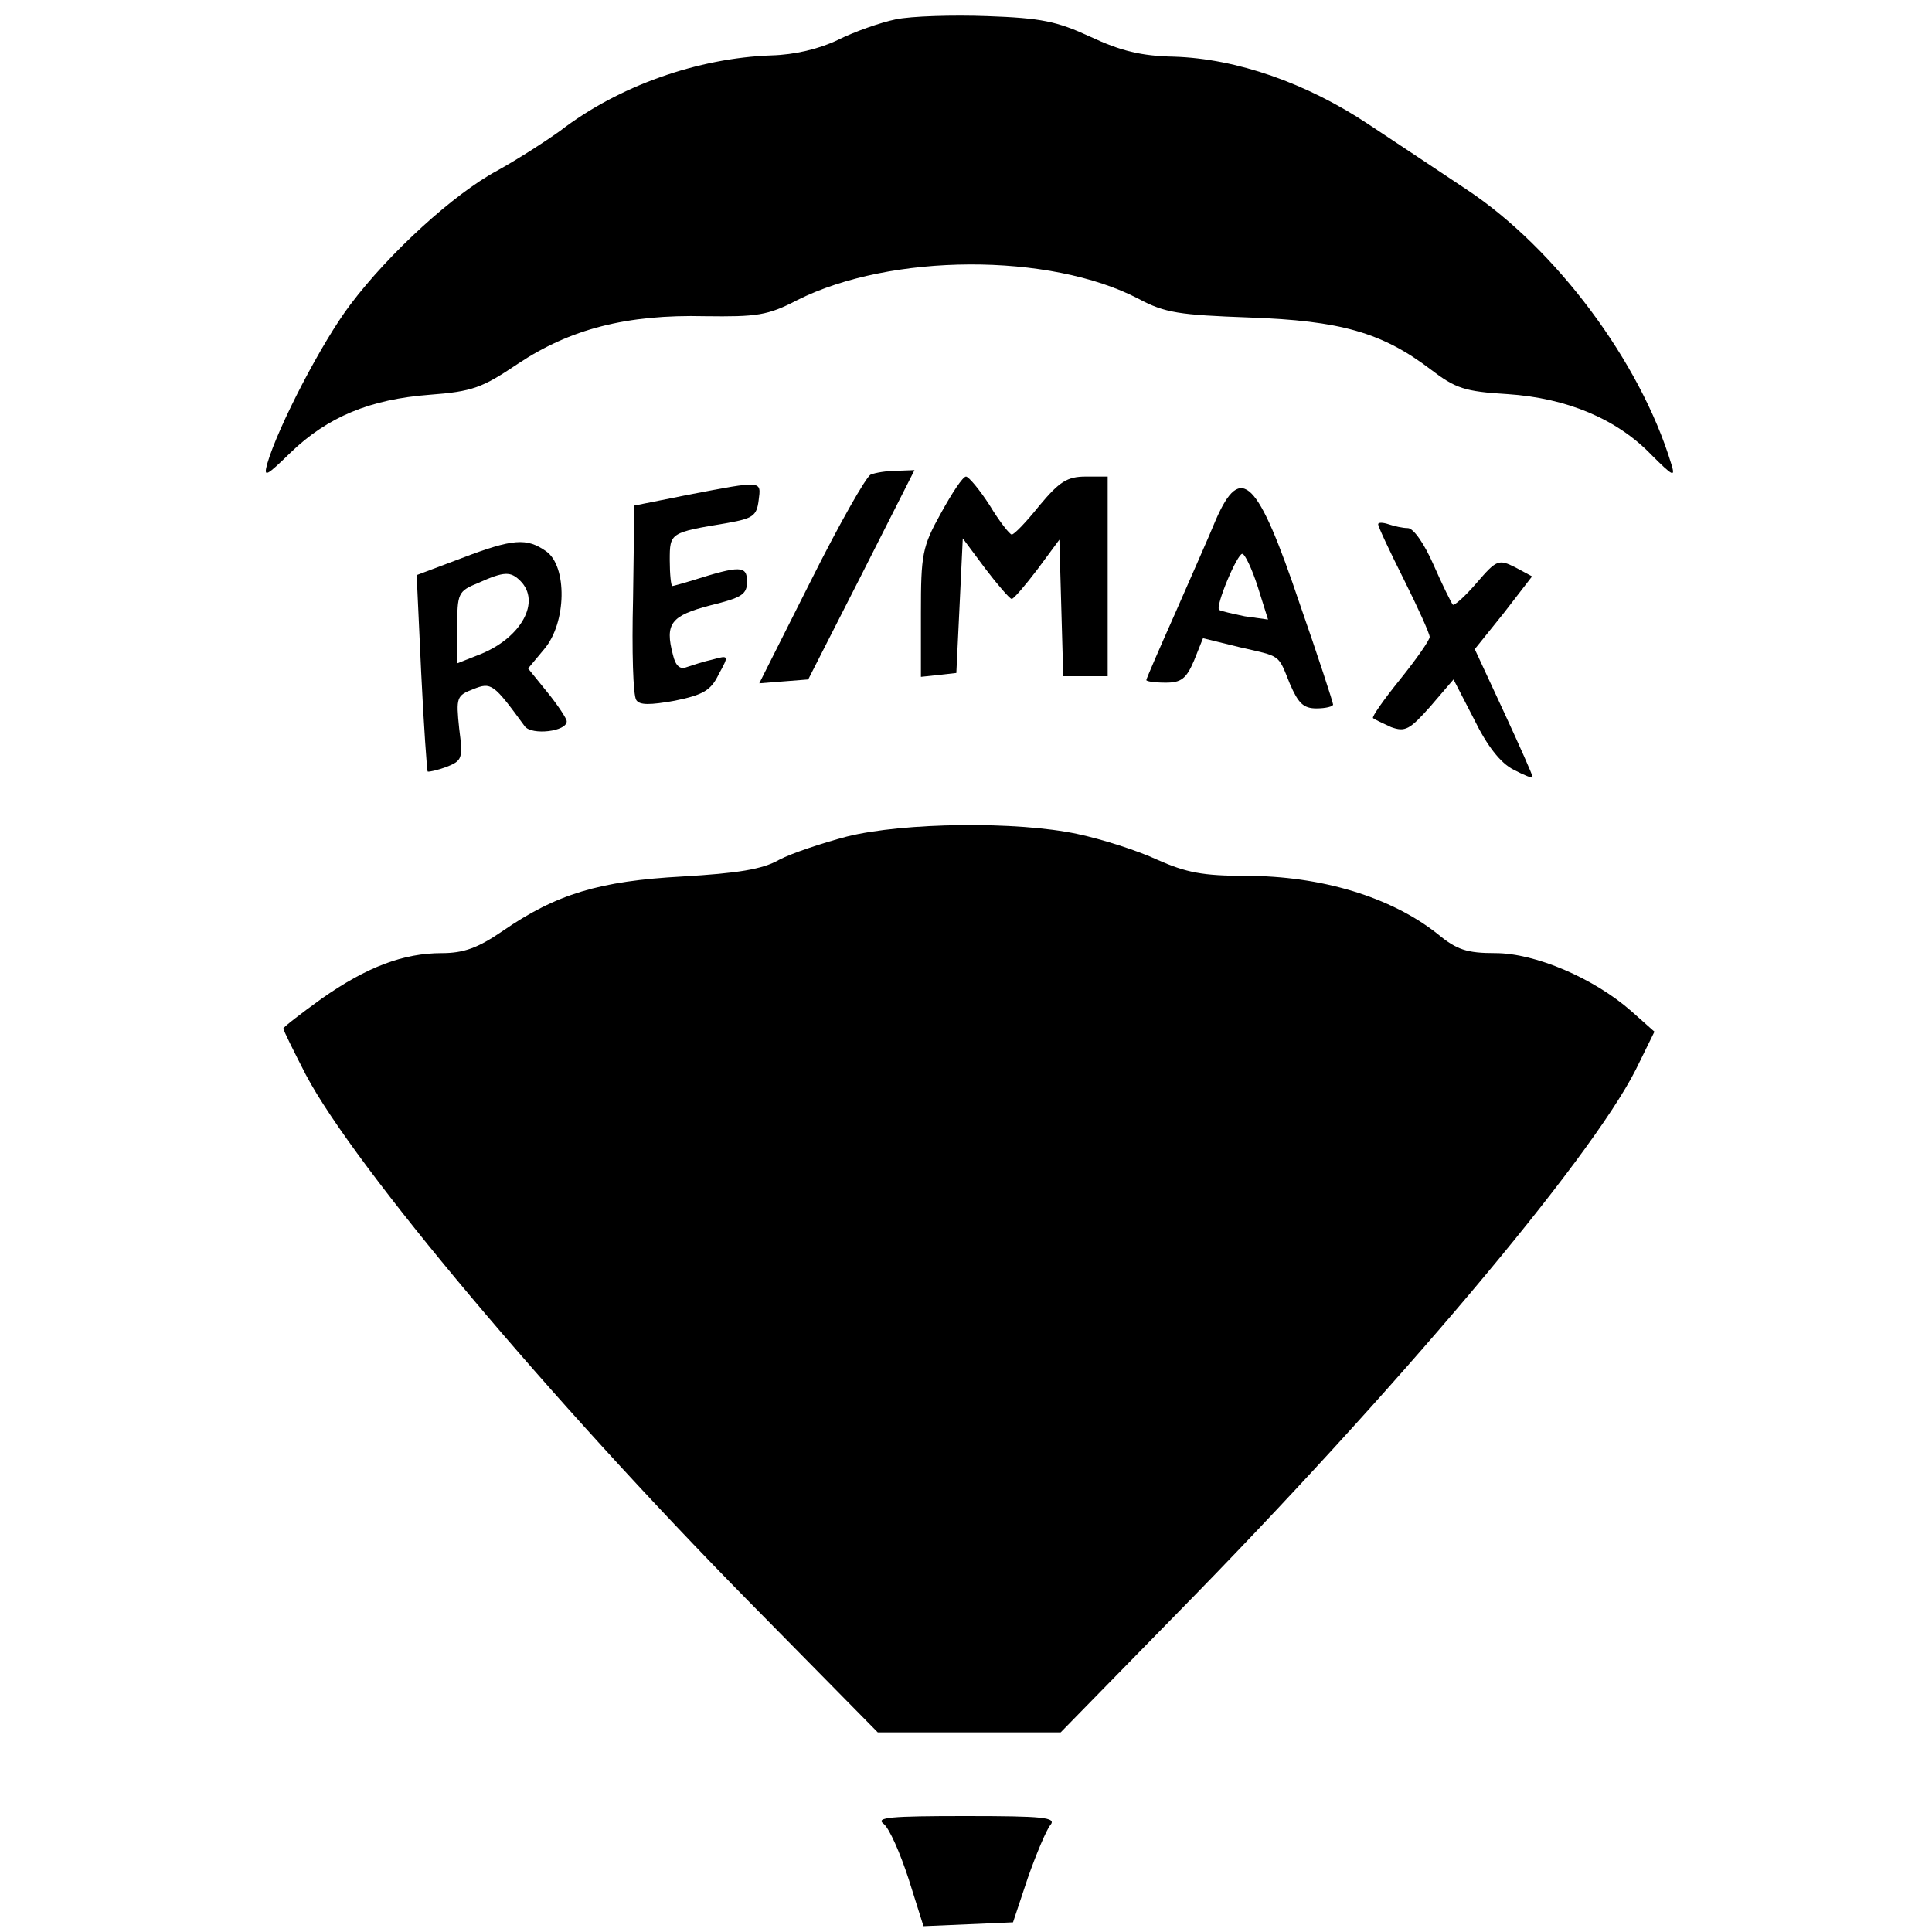
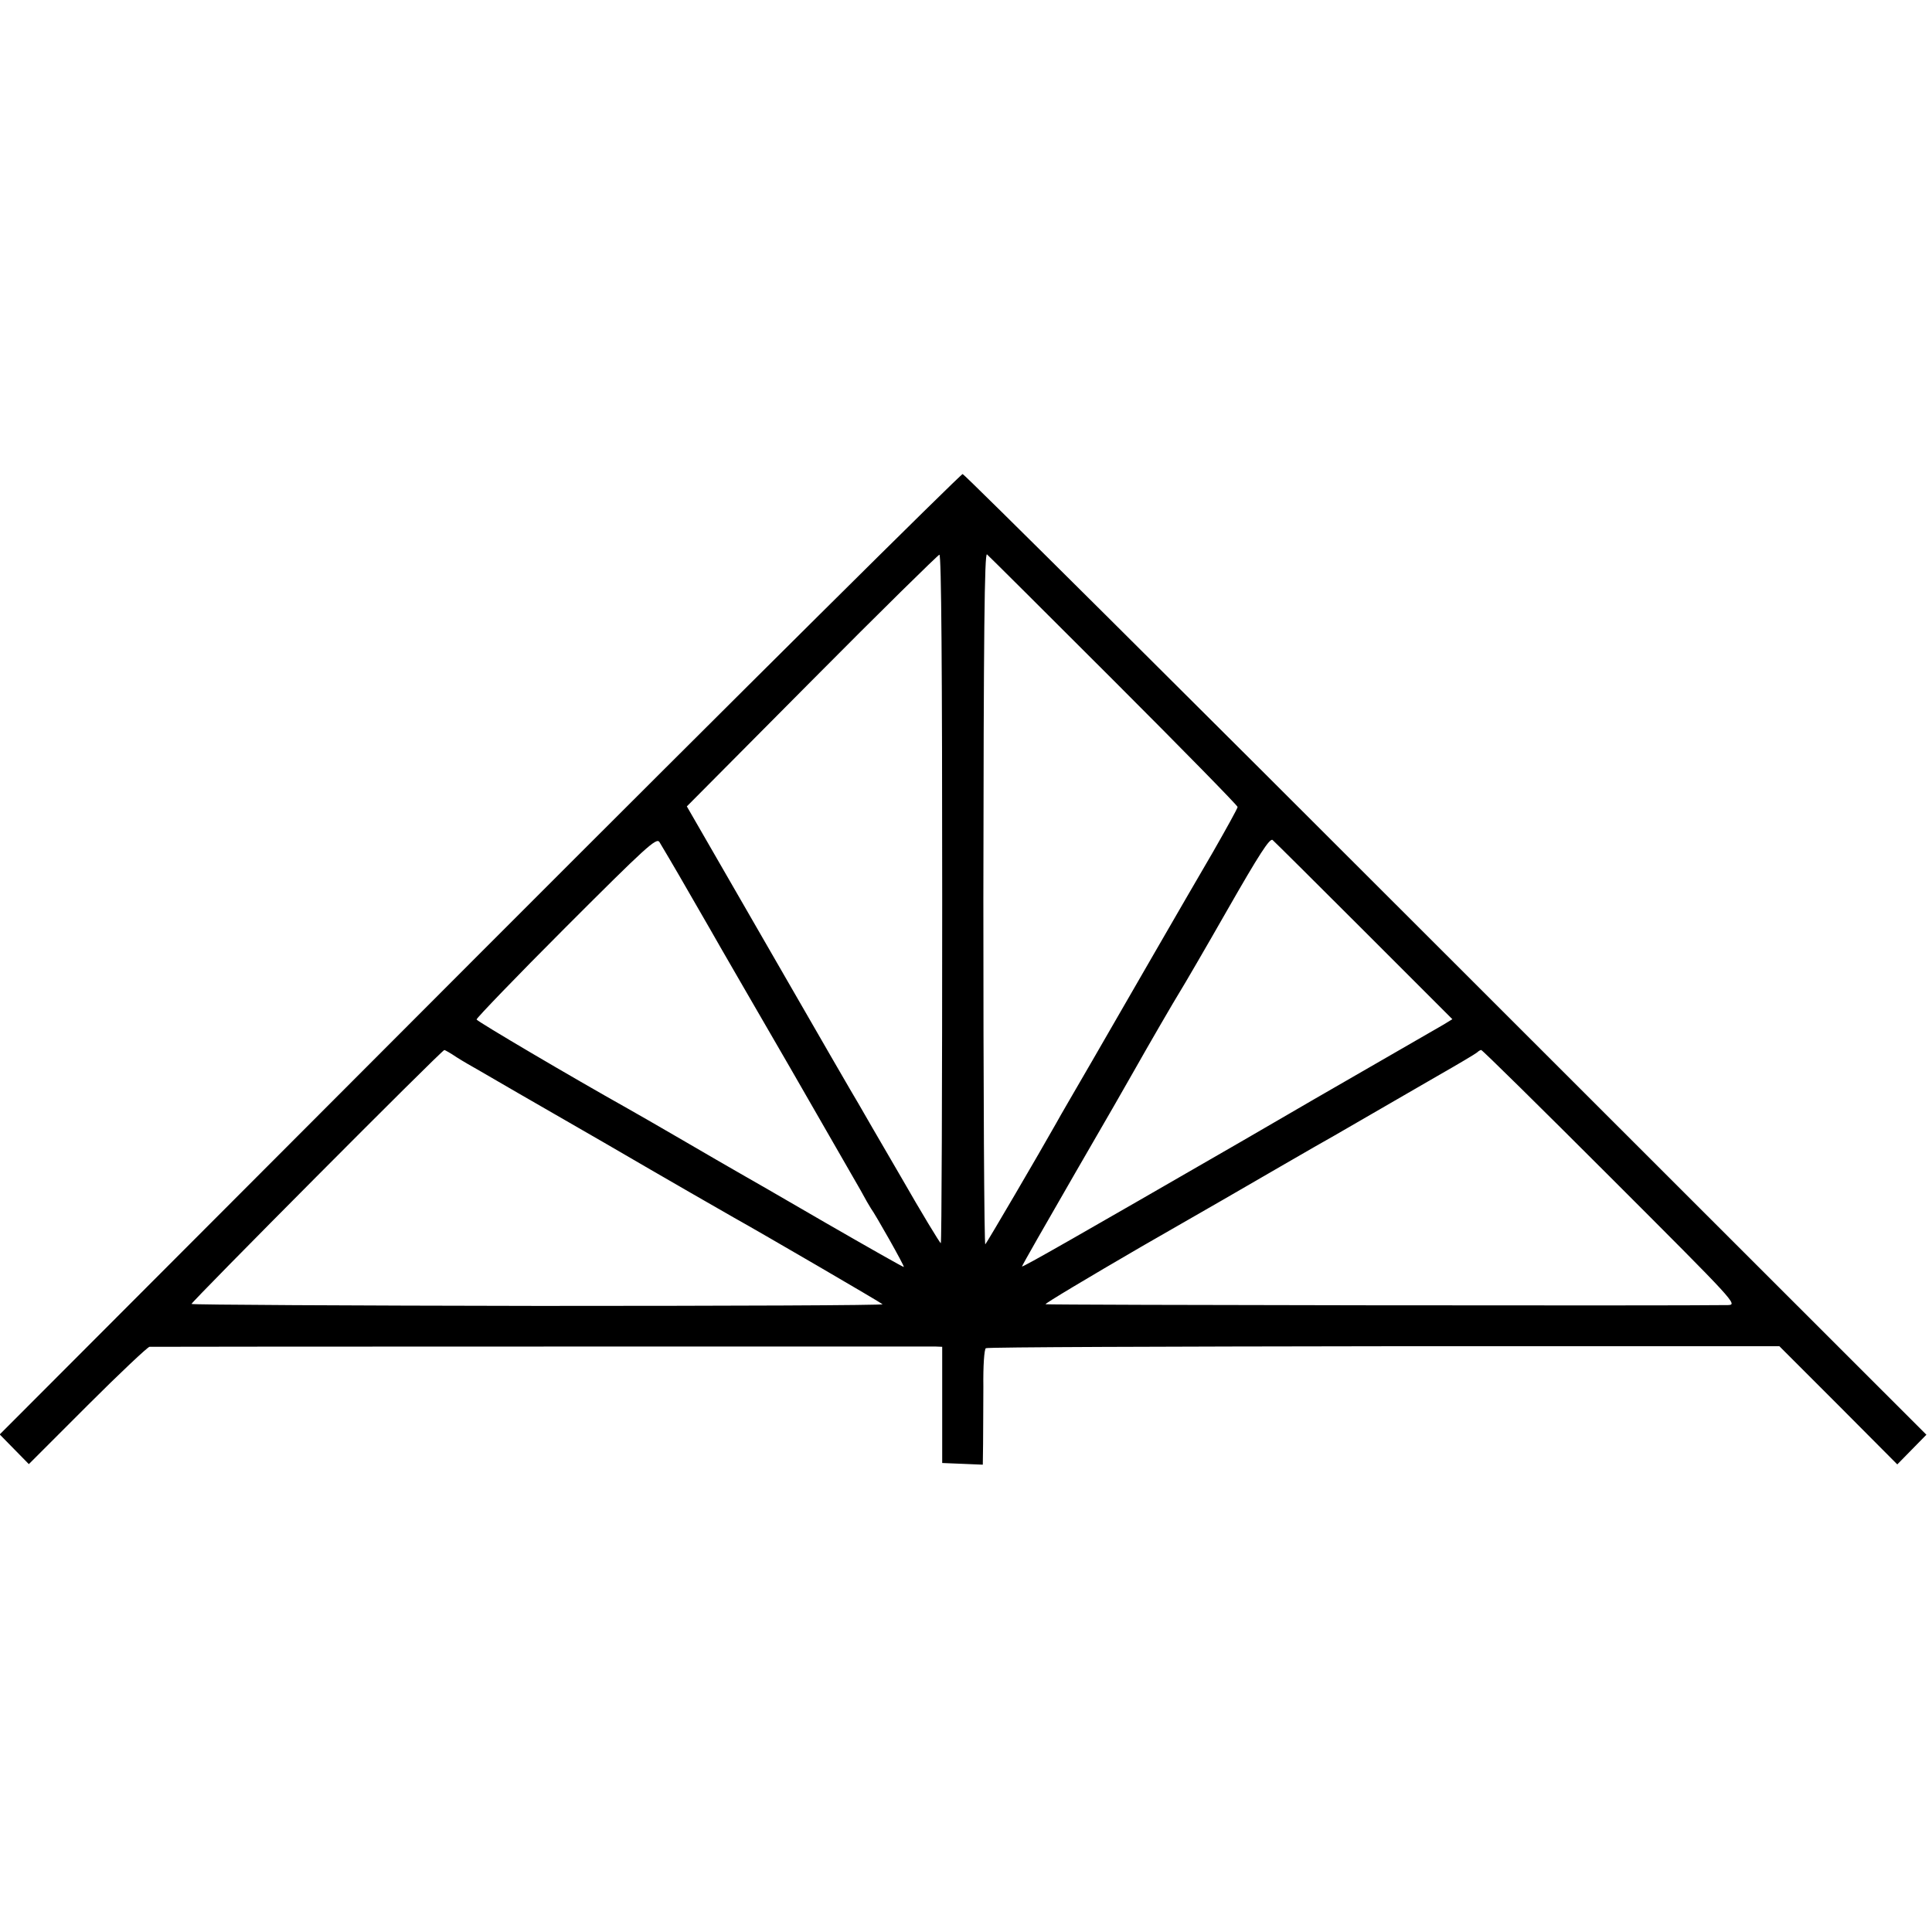
- <svg xmlns="http://www.w3.org/2000/svg" version="1.0" width="300pt" height="300pt" viewBox="0 0 300 300" preserveAspectRatio="xMidYMid meet">
-   <g transform="translate(0,300) scale(0.1,-0.1)" fill="#000000" stroke="none">
-     <path d="M1391 2970 c-24 -5 -64 -19 -90 -32 -29 -14 -67 -23 -103 -24 -114 -4 -237 -47 -328 -117 -25 -18 -69 -46 -98 -62 -67 -36 -167 -127 -228 -208 -44 -58 -112 -189 -129 -247 -6 -22 -2 -20 36 17 58 56 124 83 216 90 67 5 82 11 137 48 81 54 169 77 291 74 80 -1 97 1 143 25 145 73 392 74 530 2 41 -22 63 -25 172 -29 141 -5 206 -23 282 -81 38 -29 52 -34 119 -38 91 -6 169 -38 223 -94 34 -34 38 -36 31 -14 -48 158 -179 334 -318 426 -39 26 -108 72 -152 101 -96 64 -205 102 -302 105 -51 1 -83 9 -130 31 -52 24 -76 29 -160 32 -54 2 -118 0 -142 -5z" />
-     <path d="M1352 2263 c-7 -3 -49 -77 -93 -165 l-80 -159 38 3 38 3 83 163 82 162 -27 -1 c-16 0 -34 -3 -41 -6z" />
-     <path d="M1461 2203 c-29 -52 -31 -64 -31 -155 l0 -99 28 3 27 3 5 104 5 105 35 -47 c19 -25 38 -47 41 -47 3 0 21 21 40 46 l34 46 3 -106 3 -106 34 0 35 0 0 155 0 155 -34 0 c-29 0 -41 -8 -72 -45 -20 -25 -39 -45 -43 -45 -3 0 -19 20 -34 45 -16 25 -33 45 -37 45 -5 0 -22 -26 -39 -57z" />
-     <path d="M1070 2232 l-85 -17 -2 -145 c-2 -80 0 -150 5 -157 5 -8 21 -8 60 -1 44 9 56 16 68 41 16 29 16 30 -9 23 -14 -3 -32 -9 -41 -12 -10 -4 -17 2 -21 19 -13 49 -3 61 58 77 49 12 57 17 57 37 0 25 -11 25 -84 2 -16 -5 -31 -9 -32 -9 -2 0 -4 18 -4 40 0 43 0 43 90 58 39 7 45 11 48 35 4 31 7 31 -108 9z" />
-     <path d="M1888 2193 c-11 -27 -40 -92 -64 -147 -24 -54 -44 -100 -44 -102 0 -2 13 -4 30 -4 24 0 32 6 44 34 l14 35 57 -14 c65 -15 59 -10 78 -57 13 -30 21 -38 41 -38 15 0 26 3 26 6 0 3 -23 74 -52 157 -65 193 -91 219 -130 130z m65 -104 l16 -51 -36 5 c-19 4 -37 8 -40 10 -6 6 28 87 36 87 4 0 15 -23 24 -51z" />
-     <path d="M2140 2186 c0 -4 18 -42 40 -86 22 -44 40 -84 40 -89 0 -5 -21 -35 -46 -66 -25 -31 -44 -58 -42 -60 2 -2 15 -8 28 -14 22 -8 29 -4 61 32 l36 42 32 -62 c20 -41 41 -68 61 -78 17 -9 30 -14 30 -12 0 3 -20 48 -45 102 l-45 97 45 56 44 57 -26 14 c-26 13 -29 12 -60 -24 -18 -21 -35 -36 -37 -34 -2 2 -16 30 -30 62 -14 32 -31 57 -40 57 -8 0 -21 3 -30 6 -9 3 -16 3 -16 0z" />
-     <path d="M716 2133 l-69 -26 7 -151 c4 -83 9 -152 10 -154 2 -1 15 2 29 7 25 10 26 13 20 60 -5 48 -4 51 22 61 28 11 31 9 80 -58 11 -14 65 -8 65 8 0 4 -13 24 -30 45 l-30 37 25 30 c35 41 36 129 3 152 -30 21 -51 20 -132 -11z m92 -35 c32 -32 2 -87 -60 -113 l-38 -15 0 55 c0 54 1 57 33 70 40 18 50 18 65 3z" />
-     <path d="M1315 1701 c-38 -10 -86 -26 -105 -36 -26 -15 -65 -21 -150 -26 -129 -7 -196 -27 -280 -85 -38 -26 -60 -34 -94 -34 -59 0 -116 -21 -187 -71 -32 -23 -59 -44 -59 -46 0 -3 16 -35 35 -72 75 -142 377 -502 689 -819 l199 -202 142 0 142 0 179 183 c339 345 642 704 714 846 l29 59 -36 32 c-58 51 -149 90 -211 90 -44 0 -60 5 -90 30 -72 57 -180 90 -298 90 -66 0 -92 5 -137 25 -30 14 -86 32 -124 40 -93 20 -270 18 -358 -4z" />
-     <path d="M1372 168 c9 -7 26 -46 39 -86 l23 -73 70 3 69 3 23 69 c13 37 29 75 35 82 10 12 -11 14 -132 14 -116 0 -140 -2 -127 -12z" />
+ <svg xmlns="http://www.w3.org/2000/svg" version="1.0" width="690pt" height="690pt" viewBox="0 0 690 690" preserveAspectRatio="xMidYMid meet">
+   <g transform="translate(0,690) scale(0.1,-0.1)" fill="#000000" stroke="none">
+     <path d="M1712 3493 l-1713 -1716 52 -53 52 -53 210 210 c115 115 215 209 221 209 17 1 2778 1 2806 1 l25 -1 0 -207 0 -208 73 -3 72 -3 1 73 c0 40 1 133 1 205 -1 73 3 135 9 138 5 4 645 6 1422 7 l1412 0 211 -211 210 -211 52 53 52 53 -1715 1714 c-943 943 -1720 1716 -1727 1717 -7 0 -784 -771 -1726 -1714z m2266 976 c243 -243 442 -446 442 -451 0 -5 -40 -77 -88 -161 -49 -84 -142 -244 -207 -357 -65 -113 -166 -288 -225 -390 -59 -102 -117 -201 -127 -220 -63 -112 -247 -426 -254 -434 -4 -5 -7 550 -7 1233 1 952 4 1239 13 1231 6 -5 210 -208 453 -451z m-613 -779 c0 -677 -2 -1230 -5 -1230 -3 0 -68 107 -143 238 -76 130 -144 248 -152 262 -9 14 -150 258 -314 543 l-298 517 446 449 c245 247 451 449 456 450 7 1 10 -415 10 -1229z m-903 20 c53 -91 104 -181 115 -200 11 -19 120 -208 243 -420 122 -212 236 -410 253 -440 16 -30 33 -59 37 -65 17 -23 121 -207 118 -210 -2 -1 -127 70 -278 157 -151 88 -294 170 -317 183 -23 13 -111 64 -195 113 -84 49 -173 100 -198 114 -198 111 -536 310 -538 317 -1 4 142 153 319 330 286 286 323 320 334 304 6 -10 55 -92 107 -183z m2410 -135 l315 -315 -31 -19 c-26 -15 -133 -77 -463 -267 -18 -11 -135 -78 -260 -151 -577 -333 -783 -451 -783 -446 0 3 85 152 189 332 104 179 198 343 209 363 53 94 147 256 167 288 12 19 89 151 170 293 111 194 150 255 160 247 6 -5 154 -152 327 -325z m-3241 -451 c22 -14 55 -33 73 -43 18 -11 221 -128 452 -261 230 -134 439 -254 464 -268 104 -58 526 -304 532 -310 4 -4 -549 -6 -1228 -6 -679 1 -1237 4 -1240 7 -4 4 894 907 903 907 2 0 22 -11 44 -26z m4121 -429 c448 -448 455 -455 419 -456 -181 -3 -2433 0 -2437 3 -2 3 152 95 343 206 192 110 416 239 498 287 83 48 168 97 190 109 22 13 85 49 140 81 55 32 159 92 230 133 72 41 134 78 140 83 5 5 12 9 15 9 4 0 212 -205 462 -455z" />
  </g>
</svg>
